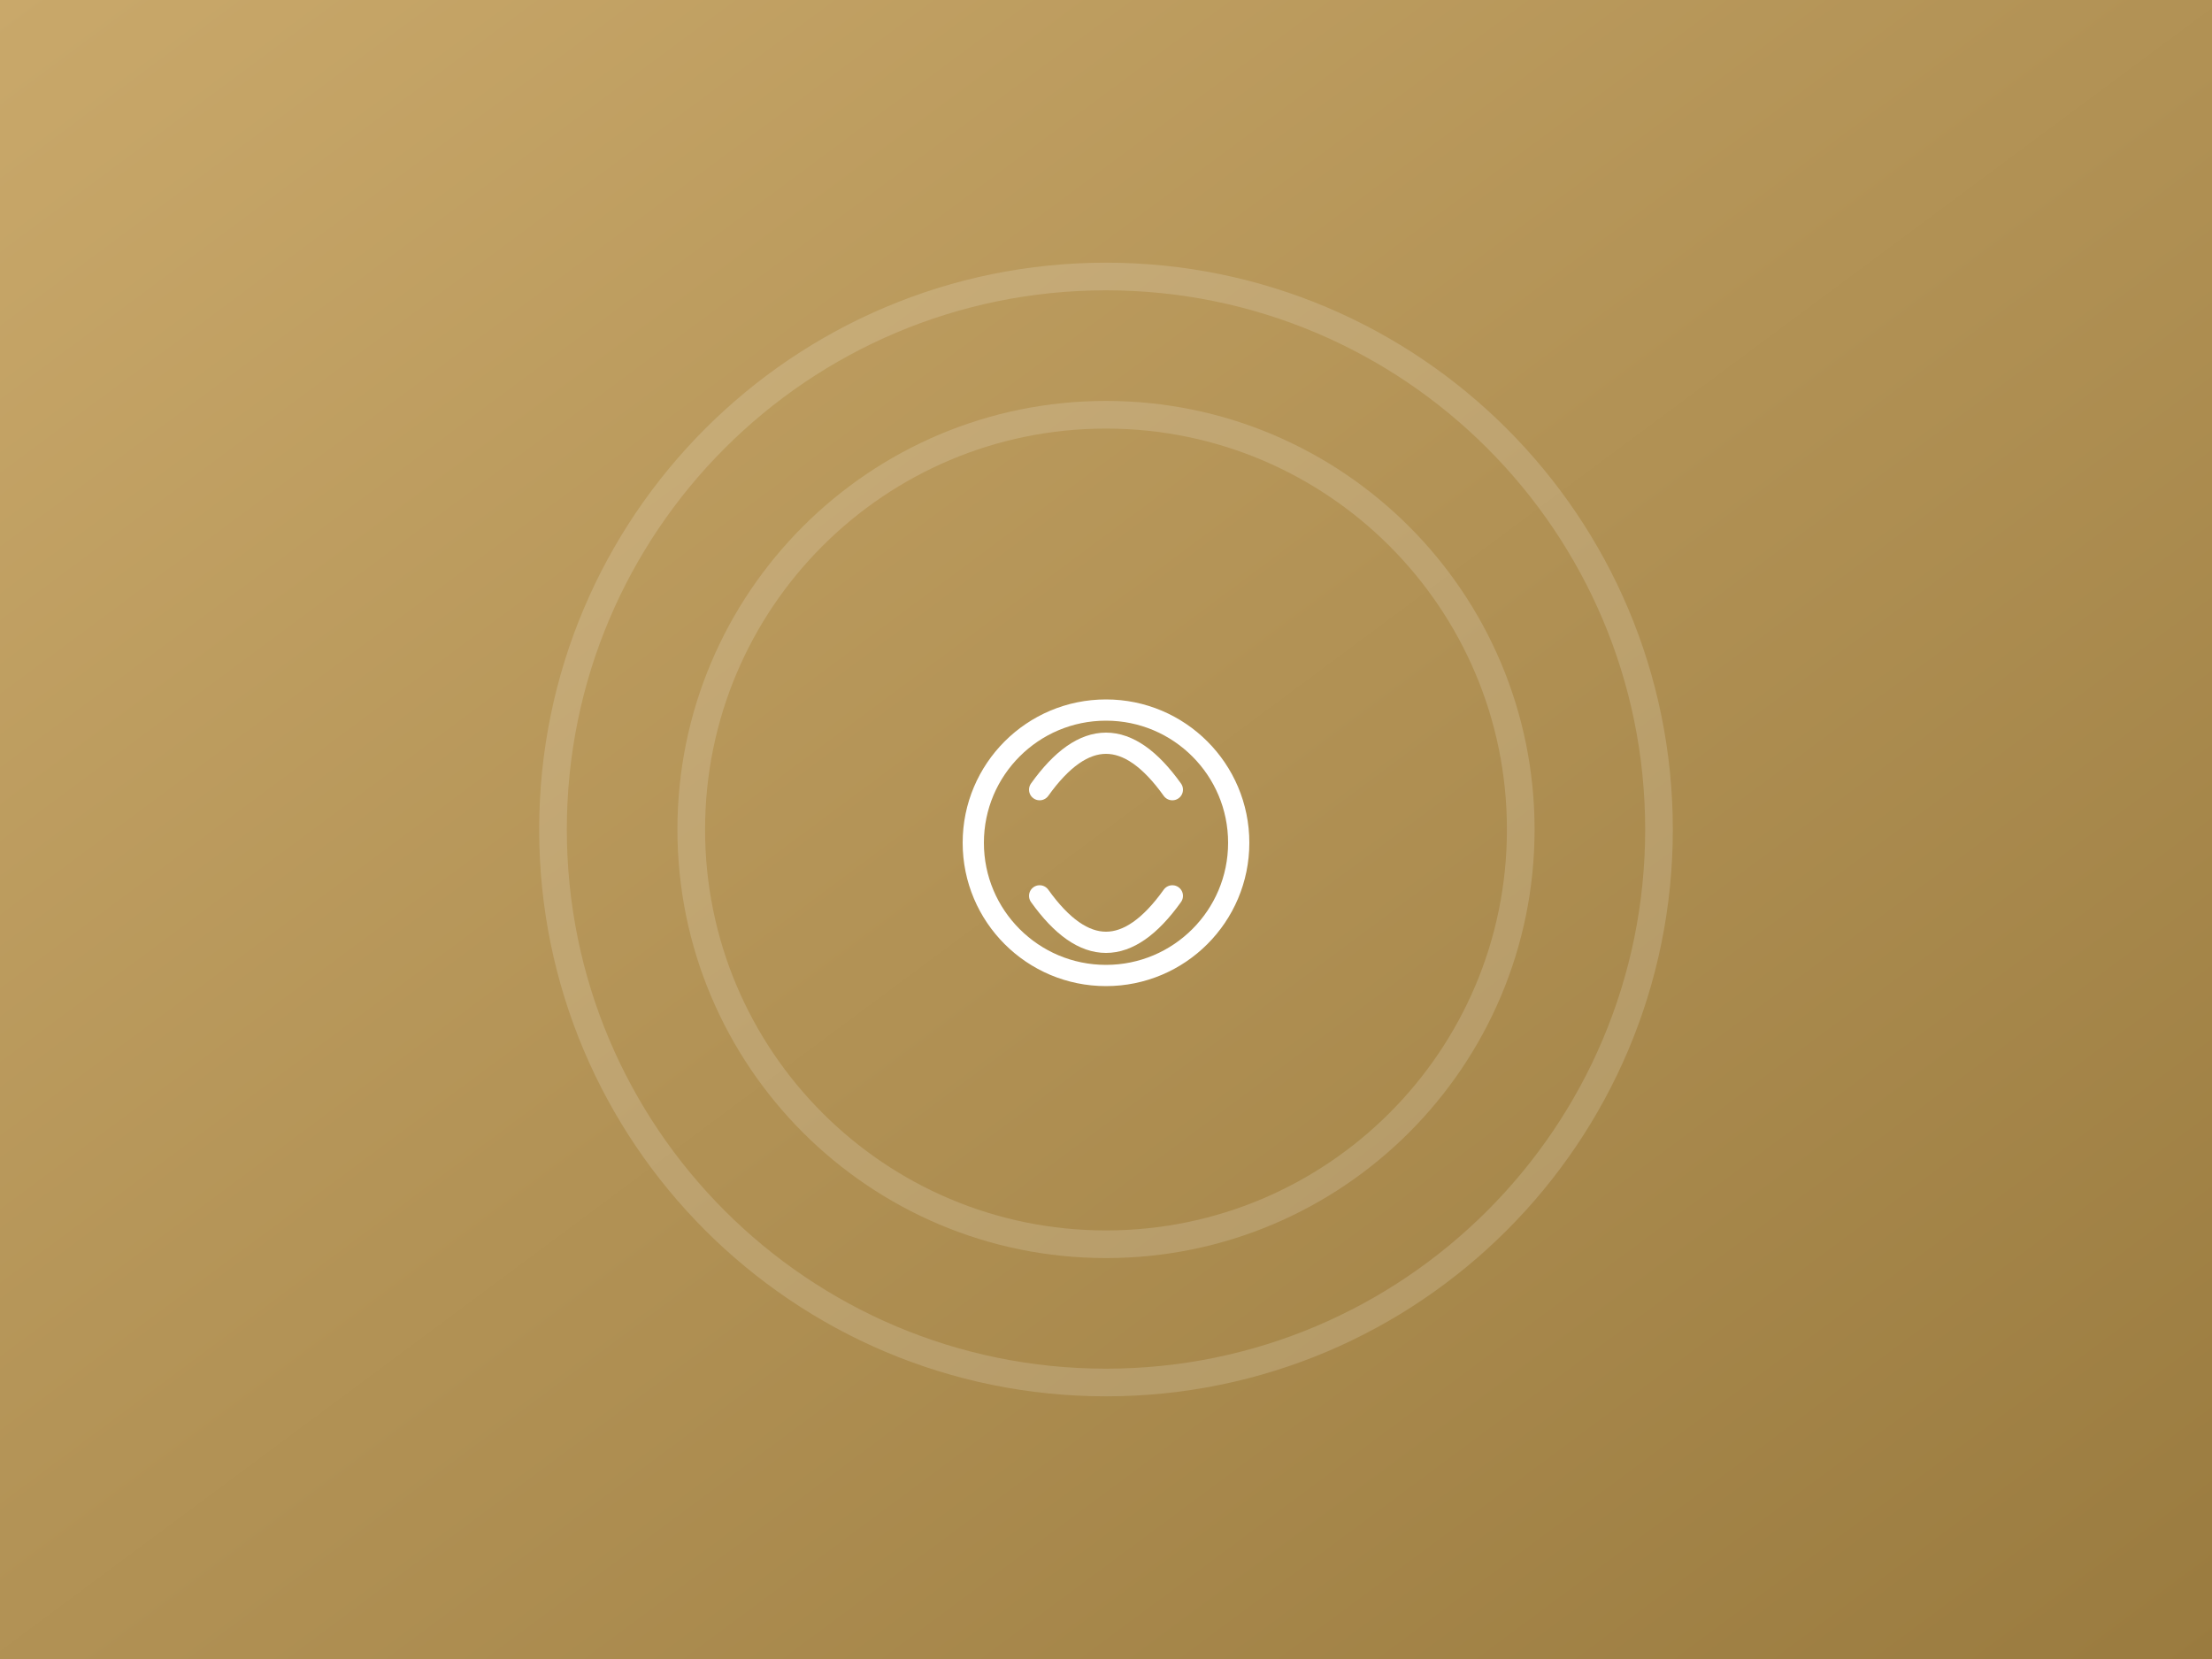
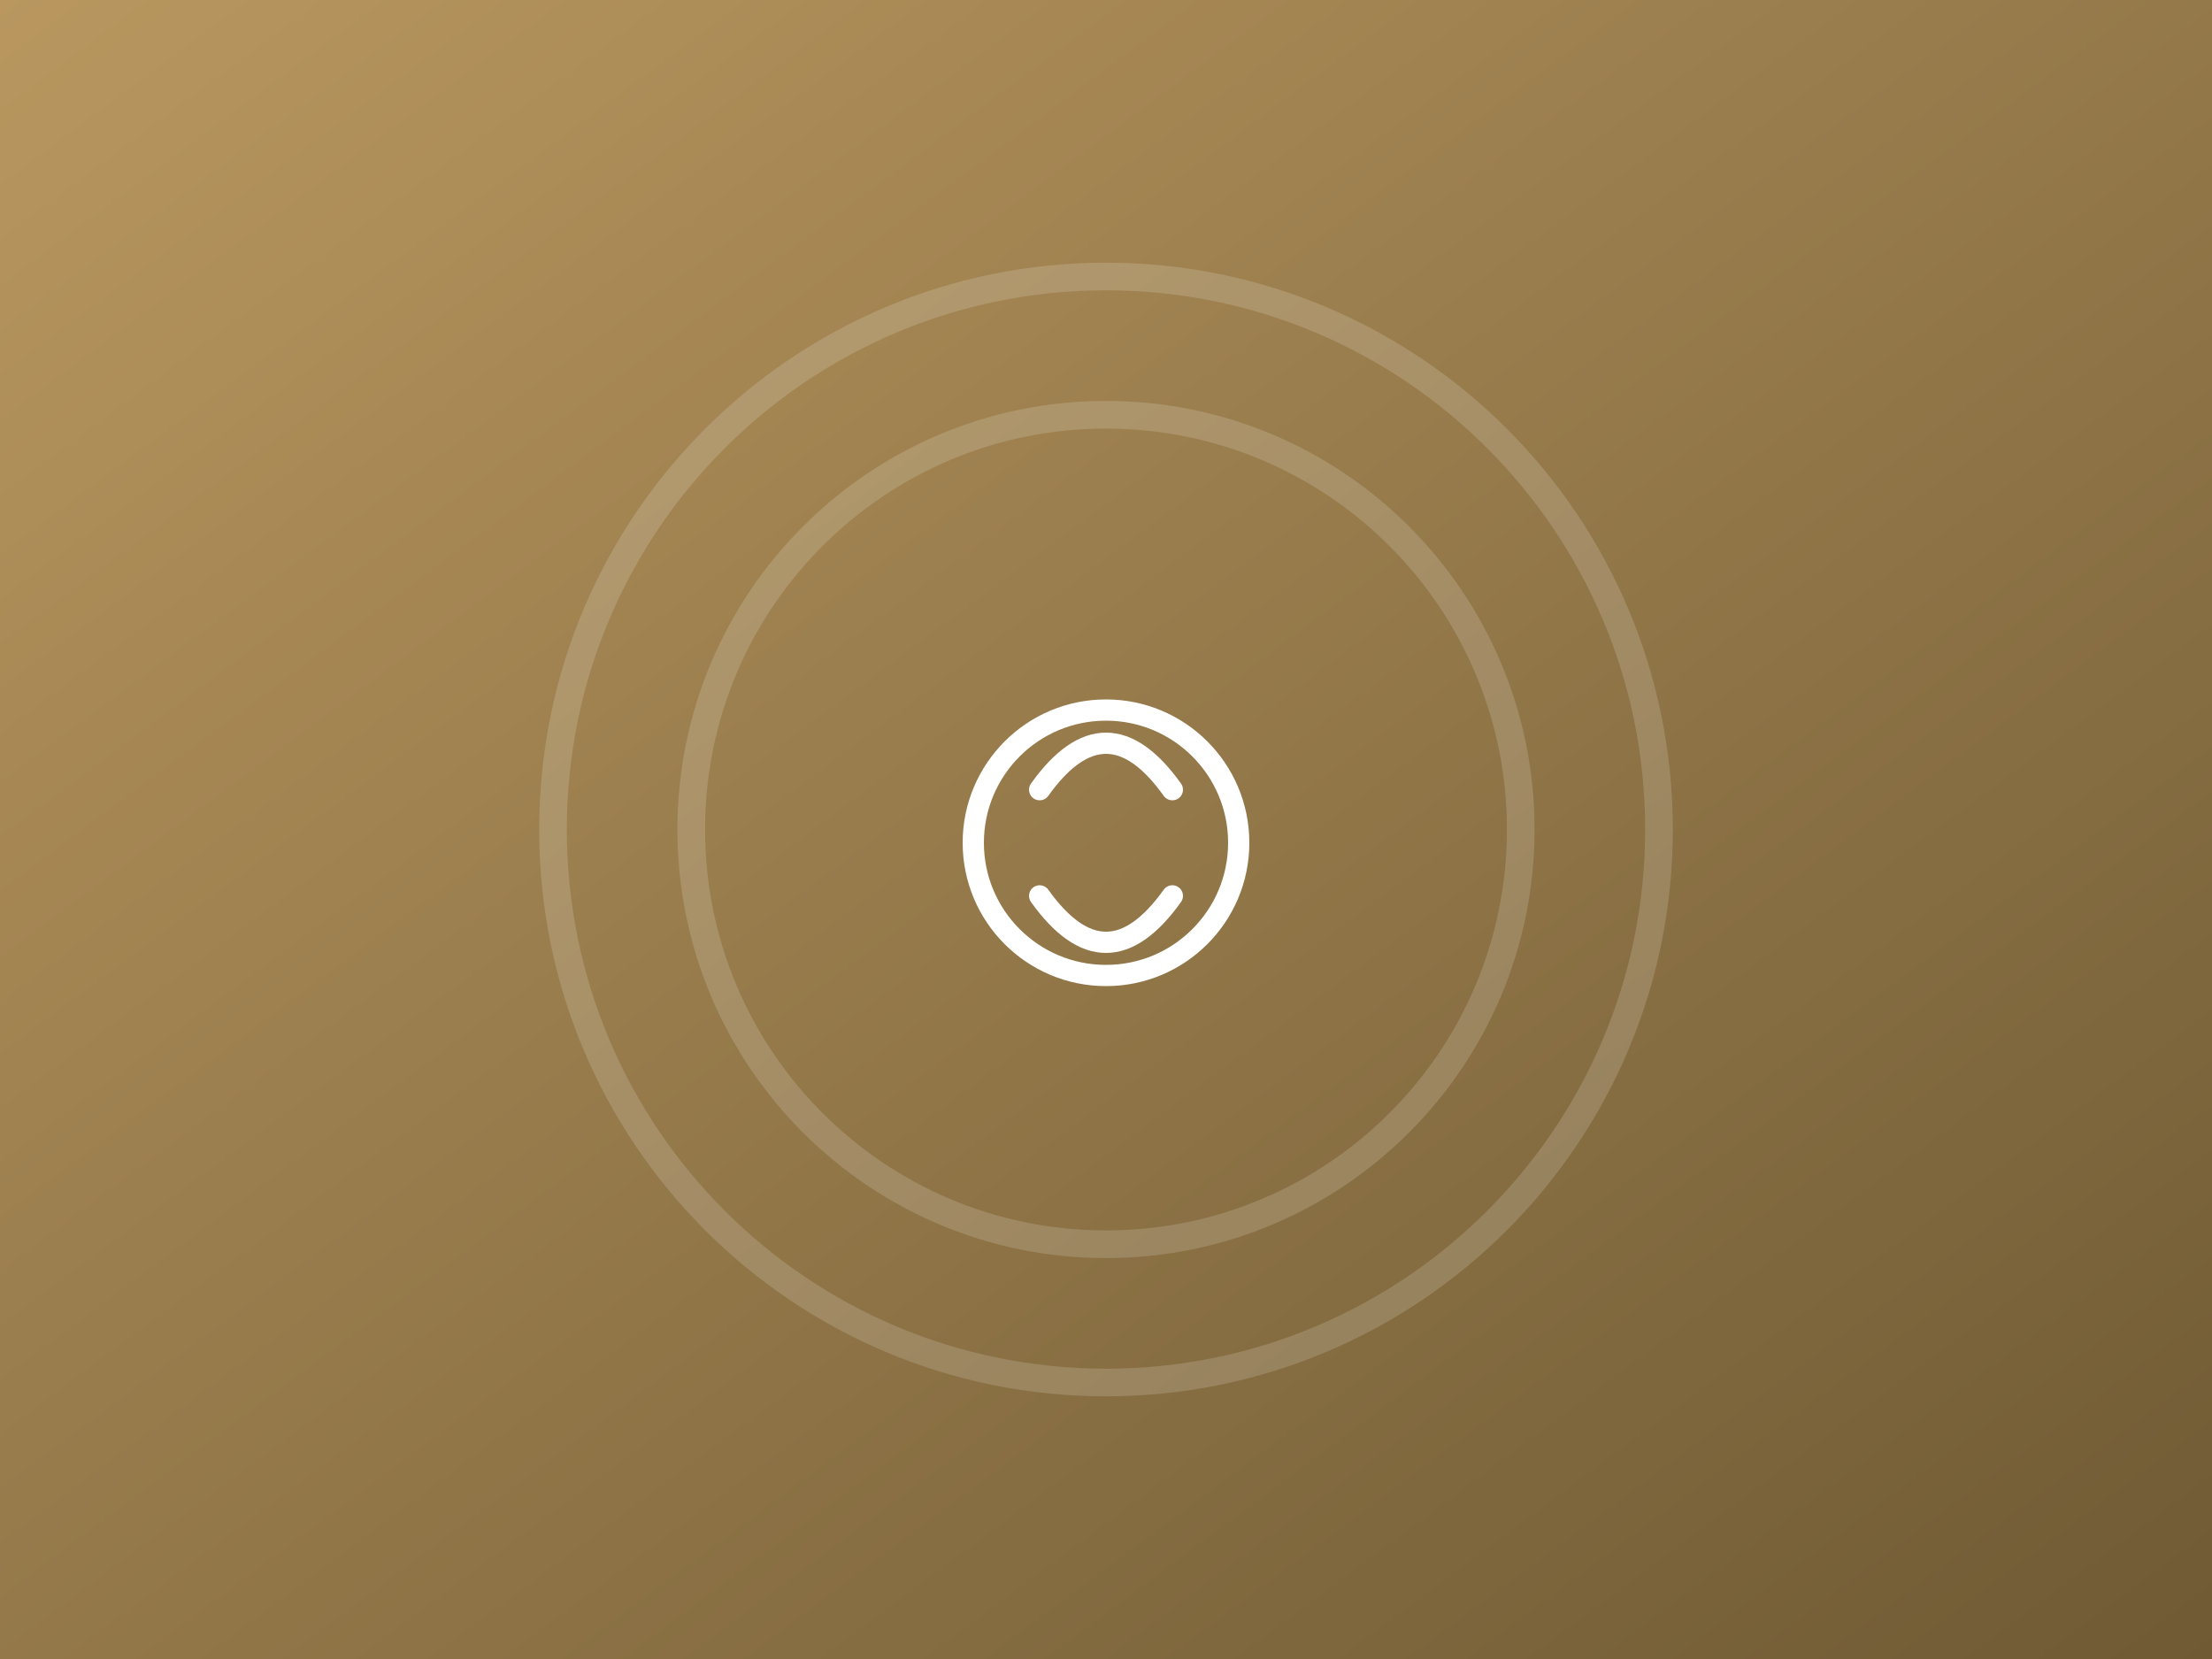
<svg xmlns="http://www.w3.org/2000/svg" viewBox="0 0 800 600" width="800" height="600" role="img">
  <defs>
    <linearGradient id="g-snack" x1="0" y1="0" x2="1" y2="1">
-       <stop offset="0" stop-color="#c9a86a" />
-       <stop offset="1" stop-color="#9a7b3f" />
+       <stop offset="0" stop-color="#b9975f" />
+       <stop offset="1" stop-color="#6f5a34" />
    </linearGradient>
  </defs>
  <rect width="800" height="600" fill="url(#g-snack)" />
  <g fill="none" stroke="#ffffff" stroke-opacity="0.16" stroke-width="10">
    <circle cx="400" cy="300" r="150" />
    <circle cx="400" cy="300" r="200" />
  </g>
  <g transform="translate(400 300) scale(2.4) translate(-50 -50)" fill="none" stroke="#ffffff" stroke-width="3.2" stroke-linecap="round" stroke-linejoin="round">
    <circle cx="50" cy="52" r="20" />
    <path d="M40 44 q10 -14 20 0 M40 60 q10 14 20 0" />
  </g>
</svg>
